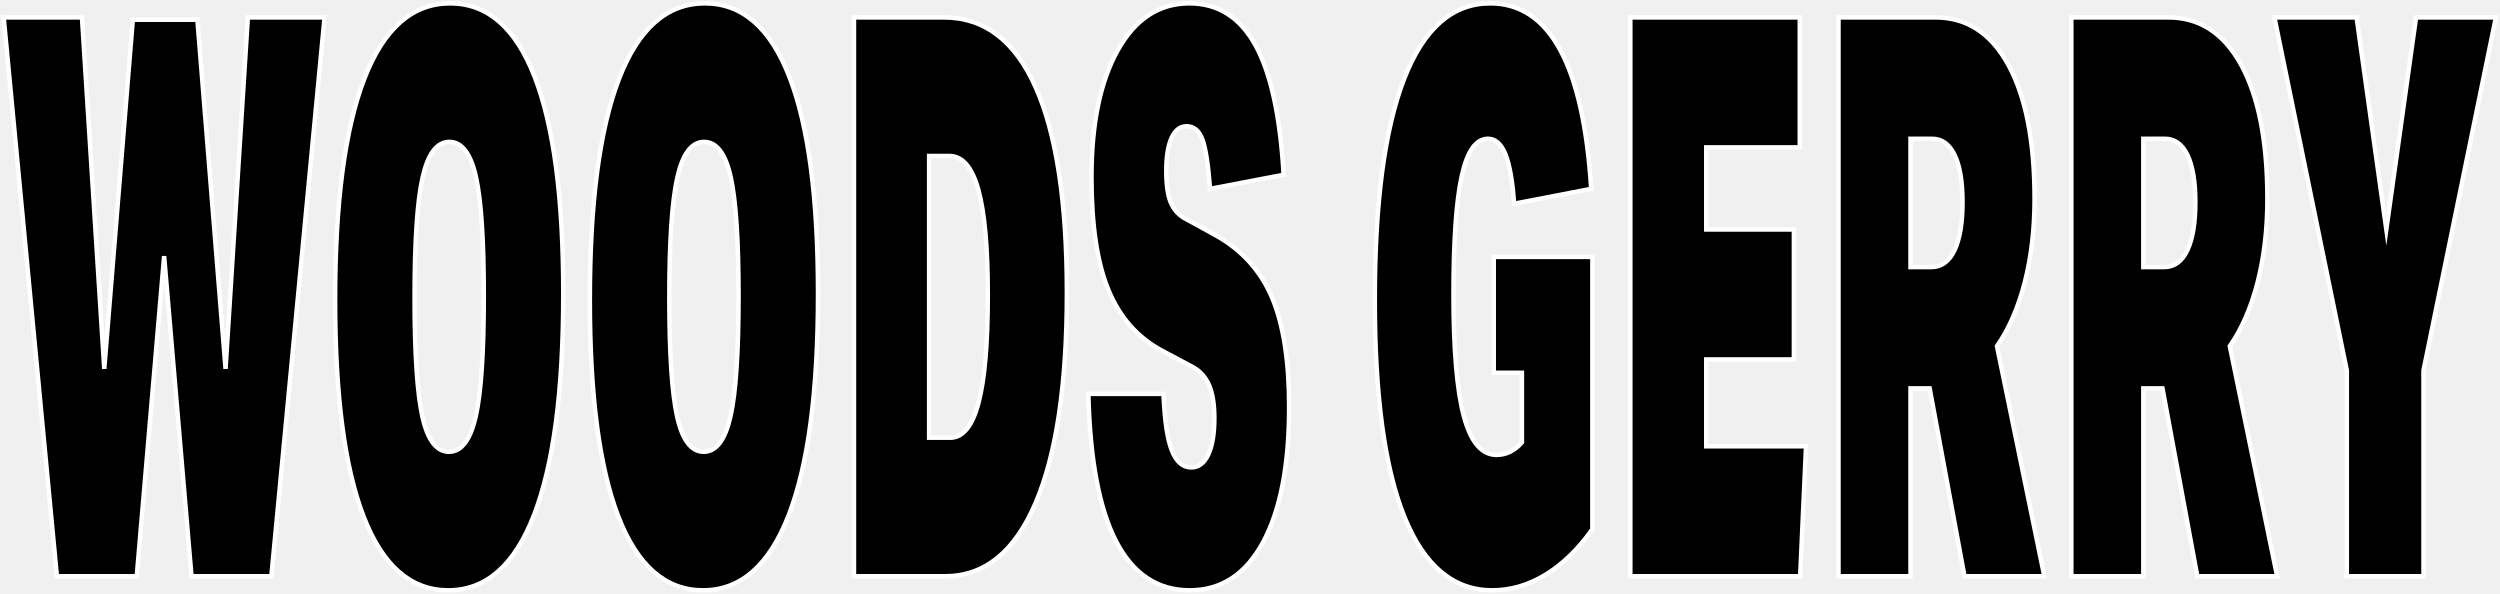
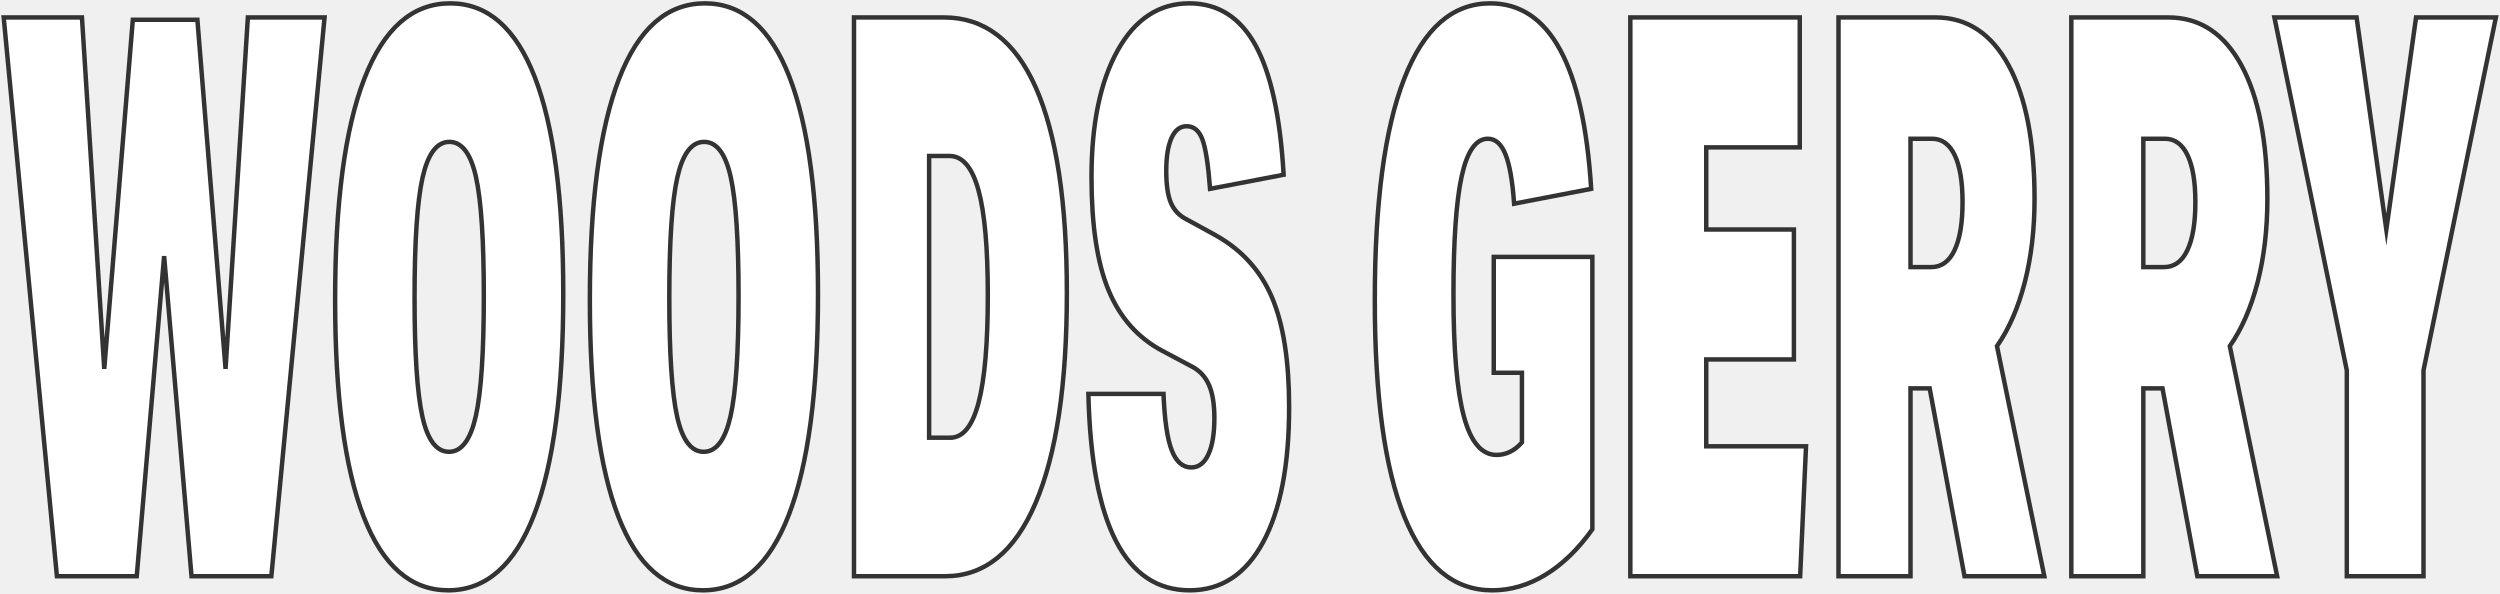
<svg xmlns="http://www.w3.org/2000/svg" version="1.1" id="Layer_1" x="0px" y="0px" width="100%" height="100%" viewBox="0 0 2236.098 531" style="enable-background:new 0 0 2236.098 531;" xml:space="preserve" preserveAspectRatio="none">
  <style type="text/css">
- 	.st0{fill:#000000;stroke:#ffffff;stroke-width:4px;stroke-miterlimit:10;}
+ 	.st0{fill:#ffffff;stroke:#333333;stroke-width:4px;stroke-miterlimit:10;}
</style>
  <g>
    <path class="st0" d="M171.299,515.4l-24.5-286.3l-24.5,286.3H50.9L3.299,15.601h70l19.95,314.3l25.55-312.2h57.75l25.2,312.2   l19.95-314.3h68.6l-47.6,499.8H171.299z" />
    <path class="st0" d="M400.899,528c-33.37,0-58.57-21.93-75.6-65.8c-17.035-43.859-25.55-108.5-25.55-193.899   c0-86.801,8.689-152.71,26.074-197.75C343.204,25.521,368.814,3,402.649,3c33.365,0,58.565,21.941,75.601,65.801   c17.029,43.87,25.55,108.5,25.55,193.899c0,86.8-8.695,152.721-26.075,197.75C460.339,505.491,434.729,528,400.899,528z    M401.599,404.101c11.2,0,19.189-10.609,23.975-31.851c4.78-21.229,7.176-57.05,7.176-107.449c0-49.93-2.336-85.4-7-106.4   c-4.671-21-12.601-31.5-23.801-31.5c-11.199,0-19.195,10.62-23.975,31.85c-4.785,21.241-7.175,57.051-7.175,107.45   c0,49.94,2.329,85.4,7,106.4C382.464,393.601,390.399,404.101,401.599,404.101z" />
    <path class="st0" d="M628.744,528c-33.37,0-58.57-21.93-75.6-65.8c-17.035-43.859-25.55-108.5-25.55-193.899   c0-86.801,8.689-152.71,26.074-197.75C571.048,25.521,596.659,3,630.494,3c33.365,0,58.565,21.941,75.601,65.801   c17.029,43.87,25.55,108.5,25.55,193.899c0,86.8-8.695,152.721-26.075,197.75C688.184,505.491,662.574,528,628.744,528z    M629.444,404.101c11.2,0,19.189-10.609,23.975-31.851c4.78-21.229,7.176-57.05,7.176-107.449c0-49.93-2.336-85.4-7-106.4   c-4.671-21-12.601-31.5-23.801-31.5c-11.199,0-19.195,10.62-23.975,31.85c-4.785,21.241-7.175,57.051-7.175,107.45   c0,49.94,2.329,85.4,7,106.4C610.309,393.601,618.244,404.101,629.444,404.101z" />
    <path class="st0" d="M763.839,515.4v-499.8h80.5c36.165,0,63.525,20.891,82.075,62.649c18.55,41.771,27.825,103.021,27.825,183.75   c0,81.671-9.335,144.32-28,187.95c-18.671,43.641-45.62,65.45-80.851,65.45H763.839z M849.94,391.5c11.43,0,19.89-10.5,25.375-31.5   c5.479-21,8.225-52.959,8.225-95.899c0-42.46-2.8-73.851-8.4-94.15c-5.6-20.3-14.234-30.45-25.899-30.45h-18.2v252H849.94z" />
    <path class="st0" d="M1039.634,313.801c-21.936-11.66-37.975-29.75-48.125-54.25s-15.225-58.21-15.225-101.15   c0-47.6,7.814-85.4,23.449-113.4c15.63-28,36.98-42,64.051-42c25.664,0,45.379,12.491,59.149,37.45   c13.765,24.971,22.165,63.591,25.2,115.851l-65.8,12.6c-1.636-21.459-3.91-36.159-6.825-44.1c-2.92-7.93-7.646-11.9-14.175-11.9   c-5.835,0-10.325,3.5-13.476,10.5c-3.149,7-4.725,16.8-4.725,29.4c0,12.6,1.4,22.17,4.2,28.699c2.8,6.541,7.465,11.441,14,14.7   l25.55,14c23.564,13.07,40.479,31.62,50.75,55.65c10.265,24.04,15.4,56.82,15.4,98.35c0,51.8-7.761,92.05-23.275,120.75   c-15.521,28.7-37.396,43.05-65.625,43.05c-57.635,0-87.85-58.559-90.65-175.699h67.2c0.93,23.34,3.38,40.141,7.351,50.399   c3.965,10.271,9.8,15.4,17.5,15.4c6.529,0,11.604-3.851,15.225-11.55c3.615-7.7,5.425-18.551,5.425-32.551   c0-12.129-1.521-21.809-4.55-29.05c-3.035-7.229-7.82-12.709-14.35-16.45L1039.634,313.801z" />
    <path class="st0" d="M1361.277,333.4h-25.201v-103.6h88.201v243.6c-12.6,17.74-26.545,31.271-41.826,40.6   c-15.285,9.33-31.209,14-47.773,14c-34.535,0-60.672-21.809-78.4-65.449c-17.736-43.63-26.6-108.38-26.6-194.25   c0-86.801,8.75-152.71,26.25-197.75c17.5-45.03,43.164-67.551,77-67.551c53.199,0,83.299,55.301,90.299,165.9l-68.949,13.3   c-1.4-20.06-3.971-34.759-7.701-44.1c-3.734-9.33-8.984-14-15.75-14c-10.734,0-18.549,11.2-23.449,33.6   c-4.9,22.4-7.35,57.641-7.35,105.7c0,49.471,3.09,85.75,9.275,108.85c6.18,23.101,15.924,34.65,29.225,34.65   c8.629,0,16.215-3.729,22.75-11.2V333.4z" />
    <path class="st0" d="M1458.227,515.4v-499.8h151.549v116.2h-83.648v73.5h78.398V321.5h-78.398v77.7h89.25l-5.25,116.2H1458.227z" />
    <path class="st0" d="M1757.125,515.4l-31.15-168h-17.148v168h-64.4v-499.8h86.799c28,0,49.756,14.24,65.275,42.7   c15.516,28.47,23.275,68.37,23.275,119.699c0,27.07-2.92,51.921-8.75,74.551c-5.836,22.641-14.121,41.649-24.85,57.05l42.35,205.8   H1757.125z M1727.375,238.9c9.1,0,16.041-5.01,20.826-15.05c4.779-10.03,7.174-24.38,7.174-43.05c0-18.2-2.334-32.2-7-42   c-4.67-9.801-11.436-14.7-20.299-14.7h-19.25v114.8H1727.375z" />
    <path class="st0" d="M1965.371,515.4l-31.15-168h-17.15v168h-64.4v-499.8h86.801c28,0,49.754,14.24,65.275,42.7   c15.514,28.47,23.275,68.37,23.275,119.699c0,27.07-2.922,51.921-8.75,74.551c-5.836,22.641-14.121,41.649-24.852,57.05   l42.352,205.8H1965.371z M1935.621,238.9c9.1,0,16.039-5.01,20.824-15.05c4.779-10.03,7.176-24.38,7.176-43.05   c0-18.2-2.336-32.2-7-42c-4.67-9.801-11.436-14.7-20.301-14.7h-19.25v114.8H1935.621z" />
    <path class="st0" d="M2099.07,515.4v-184.1l-64.75-315.7h73.5l26.6,189.7l26.6-189.7h71.4l-64.75,315.7v184.1H2099.07z" />
  </g>
</svg>
